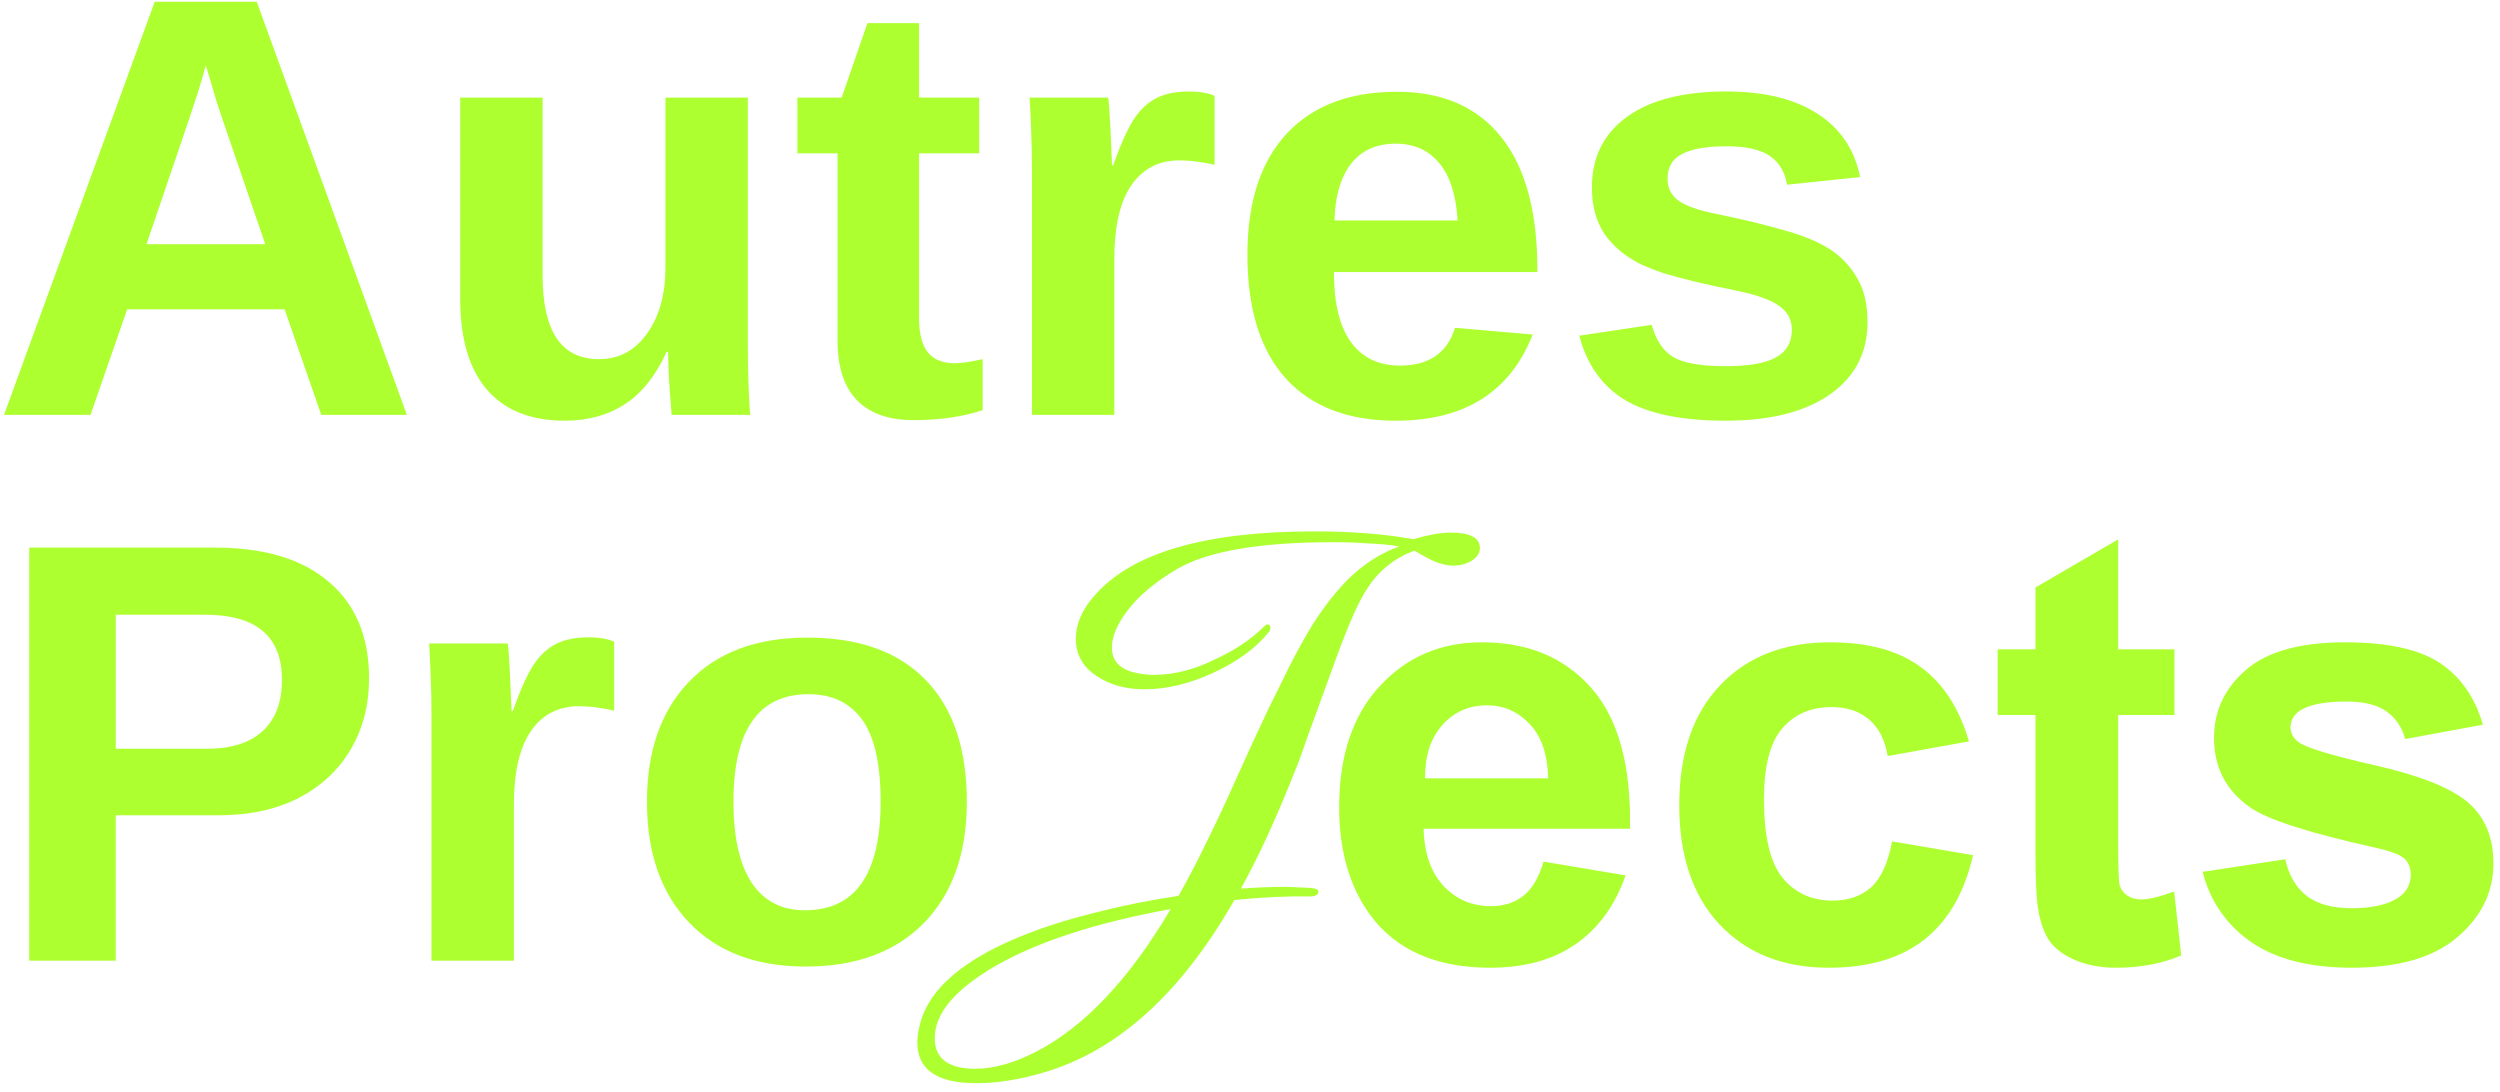
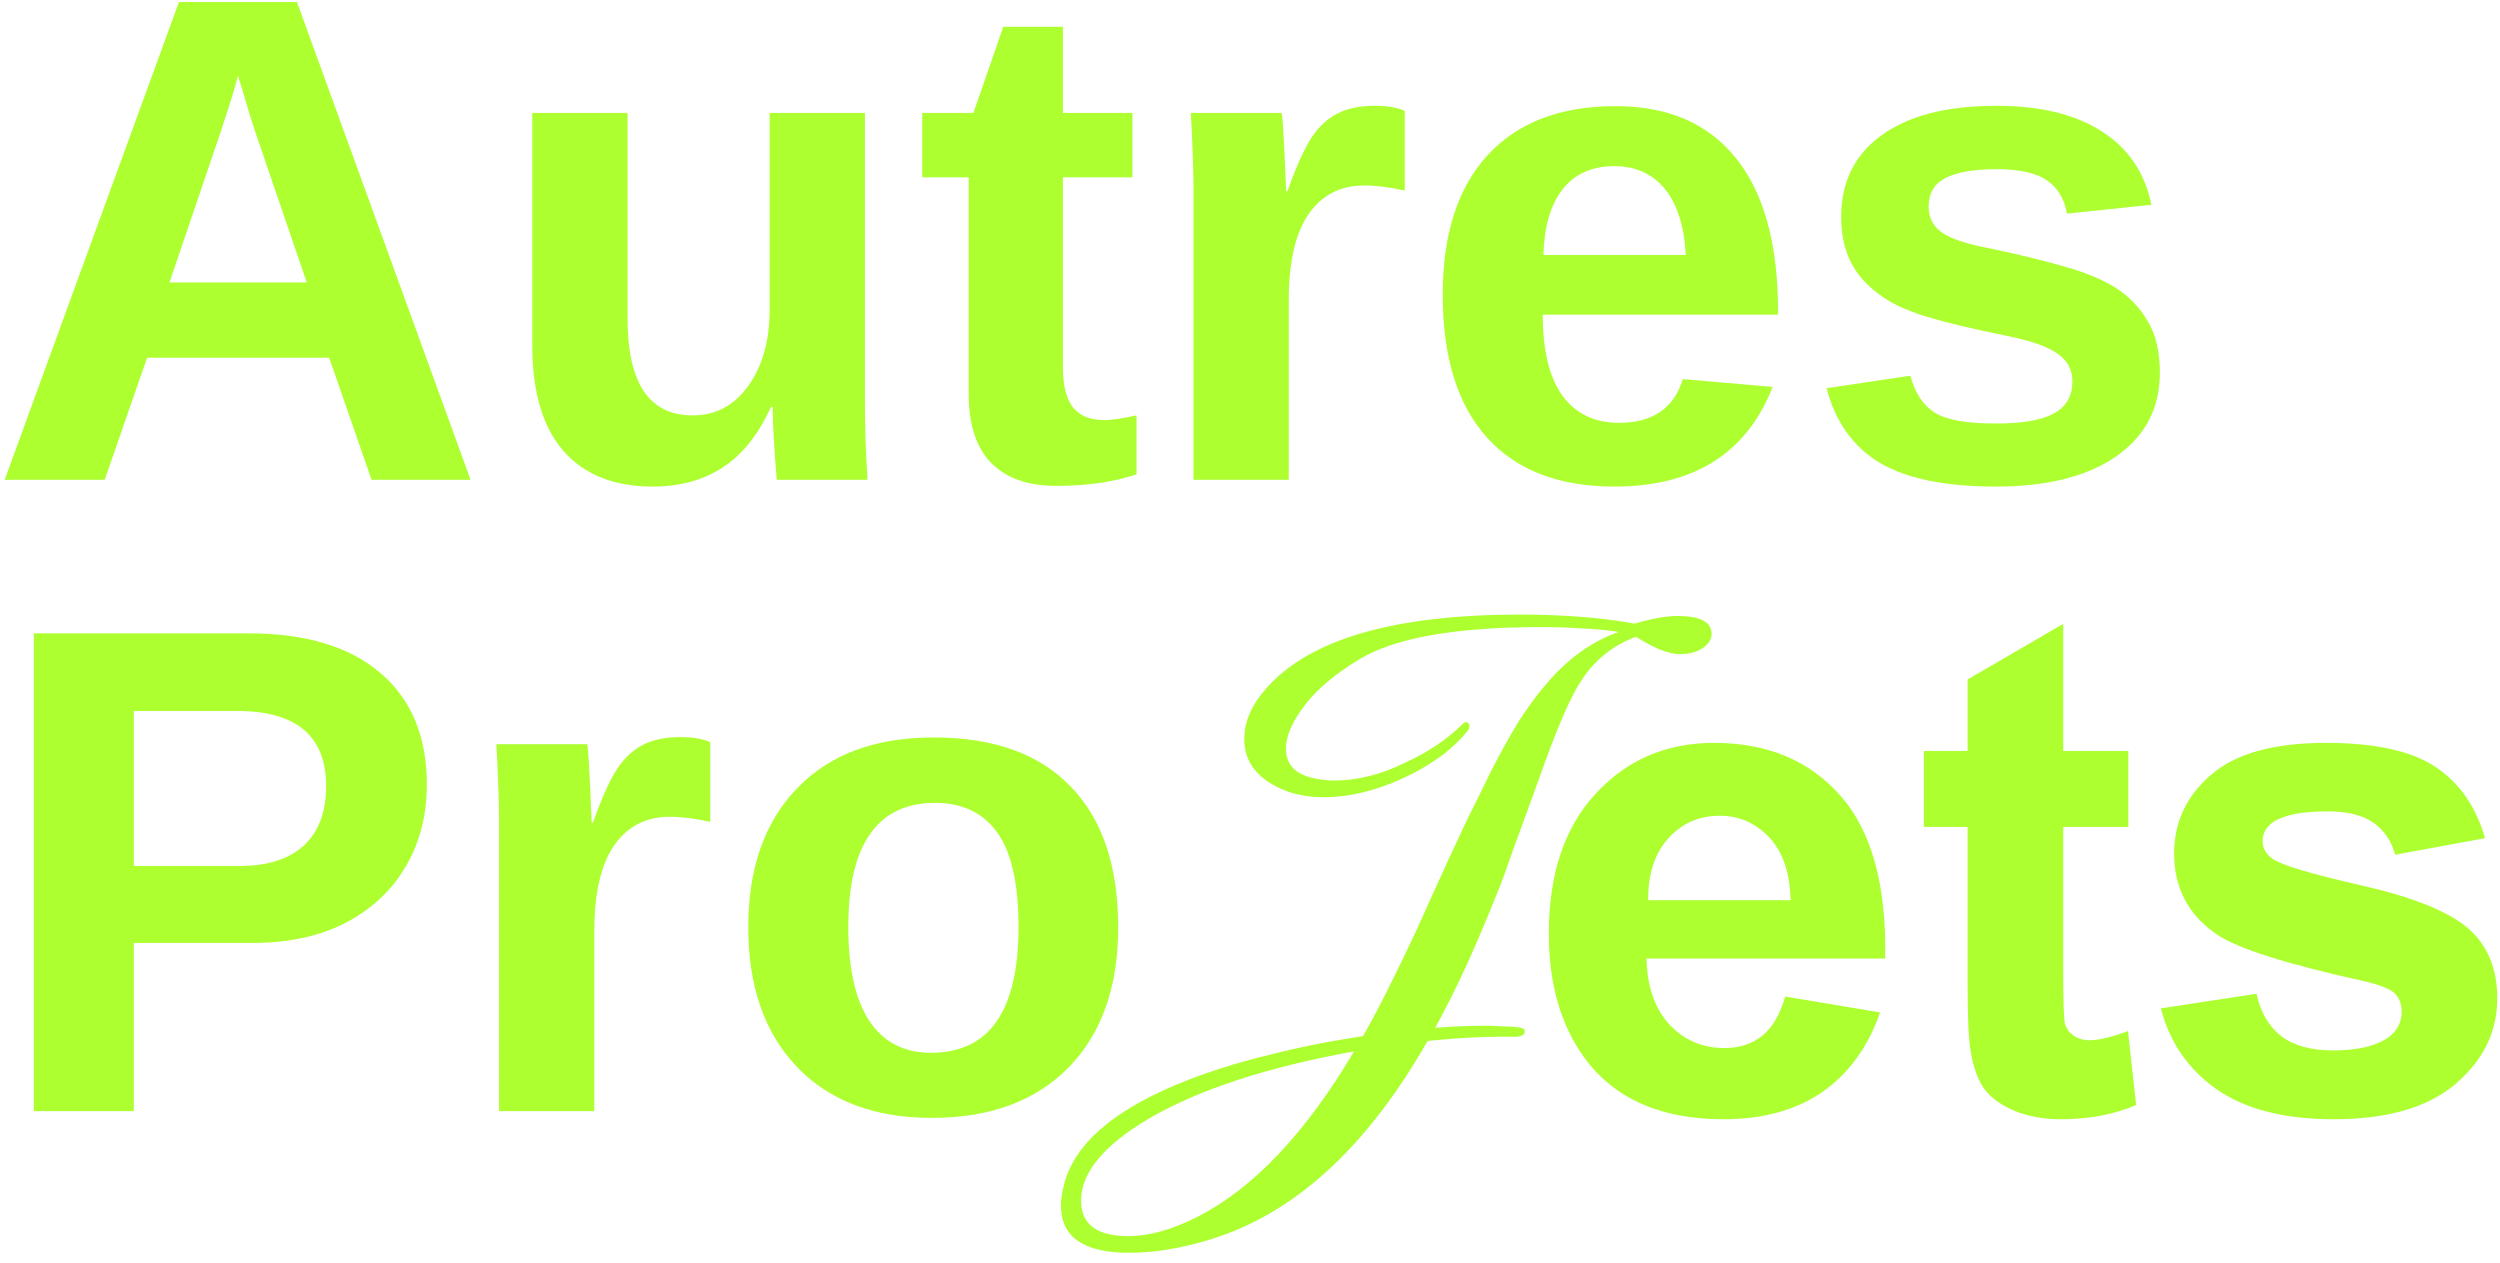
- <svg xmlns="http://www.w3.org/2000/svg" width="229" height="100" fill="none">
-   <path d="M11.649 28.332L8.292 38H.37L14.173.16h9.346L37.269 38h-7.842l-3.357-9.668H11.65zm7.197-22.344c-.179.716-.43 1.576-.752 2.578a108.6 108.6 0 01-.698 2.122L13.421 22.37h10.877l-4.082-11.924a46.037 46.037 0 01-.698-2.229 81.34 81.34 0 00-.672-2.229zm42.217 26.238c-1.003 2.202-2.283 3.805-3.84 4.807-1.54 1.003-3.375 1.504-5.506 1.504-3.08 0-5.442-.94-7.09-2.82-1.647-1.898-2.47-4.673-2.47-8.325V8.942h7.546v16.302c0 2.542.43 4.458 1.29 5.747.859 1.27 2.148 1.907 3.866 1.907 1.826 0 3.295-.78 4.405-2.337 1.128-1.576 1.692-3.59 1.692-6.042V8.942h7.546v22.559c0 1.235.018 2.4.054 3.491.035 1.074.09 2.077.16 3.008H61.52a124.72 124.72 0 01-.242-3.384 44.644 44.644 0 01-.08-2.39h-.135zm28.95 5.344c-1.826.609-3.948.913-6.365.913-2.22 0-3.93-.6-5.129-1.799-1.2-1.217-1.8-3.052-1.8-5.505V14.045h-3.678V8.942h4.055l2.363-6.82h4.727v6.82h5.505v5.103h-5.505v15.093c0 1.414.268 2.461.805 3.142.537.662 1.37.993 2.498.993.537 0 1.378-.125 2.524-.376v4.673zm12.058-13.83V38h-7.546V15.764a80.75 80.75 0 00-.08-3.975 90.806 90.806 0 00-.135-2.847h7.197c.036.162.072.52.108 1.075.036.555.071 1.181.107 1.88.036.68.063 1.324.081 1.933.036.609.053 1.047.053 1.316h.108c.716-2.005 1.369-3.447 1.96-4.324.573-.841 1.254-1.459 2.041-1.853.788-.394 1.773-.59 2.954-.59.967 0 1.746.134 2.337.402v6.311c-1.2-.268-2.274-.402-3.223-.402-1.88 0-3.348.76-4.404 2.282-1.039 1.522-1.558 3.778-1.558 6.768zm20.115 1.181c0 2.83.519 4.969 1.558 6.419 1.056 1.432 2.551 2.148 4.485 2.148 1.324 0 2.408-.286 3.249-.86.859-.59 1.459-1.458 1.799-2.604l7.117.618c-2.059 5.263-6.239 7.895-12.541 7.895-4.369 0-7.726-1.289-10.071-3.867-2.346-2.596-3.518-6.374-3.518-11.333 0-4.798 1.19-8.486 3.571-11.064 2.382-2.579 5.756-3.868 10.125-3.868 4.172 0 7.358 1.388 9.561 4.163 2.202 2.757 3.303 6.803 3.303 12.138v.215h-18.638zm11.333-4.726c-.143-2.346-.707-4.1-1.692-5.264-.985-1.181-2.309-1.772-3.974-1.772-1.773 0-3.143.617-4.109 1.853-.949 1.235-1.451 2.963-1.504 5.183h11.279zm37.544 9.319c0 2.81-1.155 5.022-3.464 6.633-2.292 1.593-5.47 2.39-9.534 2.39-3.993 0-7.054-.627-9.185-1.88-2.112-1.27-3.518-3.24-4.216-5.908l6.633-.994c.376 1.379 1.021 2.355 1.934 2.928.931.572 2.542.859 4.834.859 2.113 0 3.652-.269 4.619-.806.967-.537 1.45-1.378 1.45-2.524 0-.931-.394-1.665-1.181-2.202-.77-.555-2.086-1.02-3.948-1.397a116.124 116.124 0 01-3.814-.832 47.256 47.256 0 01-2.873-.779 20.254 20.254 0 01-1.934-.752c-1.486-.734-2.623-1.674-3.41-2.82-.77-1.146-1.155-2.56-1.155-4.243 0-2.775 1.065-4.932 3.196-6.472 2.148-1.558 5.183-2.337 9.104-2.337 3.455 0 6.23.672 8.325 2.015 2.112 1.342 3.428 3.285 3.948 5.827l-6.687.699c-.215-1.182-.743-2.06-1.585-2.632-.841-.591-2.175-.887-4.001-.887-1.791 0-3.133.233-4.029.699-.895.447-1.342 1.208-1.342 2.282 0 .842.34 1.513 1.02 2.014.698.484 1.862.887 3.491 1.209 2.274.466 4.288.949 6.043 1.45 1.772.484 3.196 1.066 4.27 1.746a7.712 7.712 0 012.524 2.632c.645 1.056.967 2.417.967 4.082zM33.805 62.138c0 2.453-.564 4.628-1.692 6.526-1.11 1.88-2.695 3.357-4.754 4.431-2.059 1.056-4.511 1.585-7.358 1.585h-9.4V88H2.68V50.16h17c4.53 0 8.012 1.048 10.447 3.143 2.452 2.077 3.679 5.022 3.679 8.835zm-7.976.135c0-3.975-2.346-5.963-7.037-5.963h-8.19v12.273h8.405c2.185 0 3.867-.537 5.05-1.61 1.18-1.093 1.772-2.66 1.772-4.7zM47.07 73.74V88h-7.546V65.764a80.75 80.75 0 00-.08-3.975 90.81 90.81 0 00-.135-2.847h7.197c.036.161.072.52.108 1.075.036.555.071 1.181.107 1.88.036.68.063 1.324.08 1.933.037.609.054 1.047.054 1.316h.108c.716-2.005 1.37-3.447 1.96-4.324.573-.841 1.254-1.459 2.041-1.853.788-.394 1.773-.59 2.954-.59.967 0 1.746.134 2.337.402v6.311c-1.2-.268-2.274-.403-3.223-.403-1.88 0-3.348.761-4.404 2.283-1.038 1.522-1.558 3.778-1.558 6.768zm41.492-.296c0 4.709-1.307 8.406-3.92 11.092-2.615 2.667-6.231 4.001-10.85 4.001-4.53 0-8.084-1.343-10.662-4.028-2.578-2.686-3.867-6.374-3.867-11.065 0-4.672 1.289-8.343 3.867-11.01 2.578-2.686 6.186-4.029 10.823-4.029 4.744 0 8.36 1.298 10.85 3.894 2.506 2.578 3.759 6.293 3.759 11.145zm-7.895 0c0-3.455-.565-5.962-1.692-7.52-1.128-1.557-2.766-2.336-4.915-2.336-2.292 0-4.01.824-5.156 2.471-1.146 1.63-1.719 4.091-1.719 7.385 0 3.24.555 5.712 1.665 7.412 1.128 1.683 2.748 2.525 4.86 2.525 2.328 0 4.065-.824 5.21-2.47 1.165-1.666 1.746-4.154 1.746-7.467zm8.75 25.776c-3.593 0-5.39-1.247-5.39-3.74a5.9 5.9 0 01.165-1.32c.697-3.483 4.052-6.38 10.065-8.69 1.907-.733 3.997-1.375 6.27-1.925 2.274-.587 4.749-1.082 7.425-1.485a82.818 82.818 0 002.42-4.62 151.02 151.02 0 002.915-6.215 331.363 331.363 0 012.97-6.435 228.249 228.249 0 001.815-3.685 60.16 60.16 0 012.2-3.96c.734-1.137 1.449-2.108 2.145-2.915 1.687-2.017 3.612-3.41 5.775-4.18a23.832 23.832 0 00-2.915-.275c-.99-.073-2.053-.11-3.19-.11-6.71 0-11.476.825-14.3 2.475-1.906 1.137-3.355 2.328-4.345 3.575-1.063 1.357-1.595 2.548-1.595 3.575 0 1.283.77 2.072 2.31 2.365.514.11 1.009.165 1.485.165 1.834 0 3.685-.458 5.555-1.375 1.87-.843 3.429-1.888 4.675-3.135.074-.073.147-.11.22-.11.147 0 .239.073.275.22.037.11 0 .257-.11.44a11.362 11.362 0 01-2.145 2.035 16.936 16.936 0 01-2.915 1.705c-2.2 1.027-4.326 1.54-6.38 1.54-1.613 0-3.006-.367-4.18-1.1-1.393-.843-2.09-2.017-2.09-3.52 0-1.357.569-2.677 1.705-3.96 3.41-3.923 10.12-5.885 20.13-5.885 1.614 0 3.172.055 4.675.165 1.504.11 2.97.293 4.4.55 1.394-.403 2.53-.605 3.41-.605 1.797 0 2.695.477 2.695 1.43 0 .44-.256.825-.77 1.155-.476.293-1.063.44-1.76.44-.403 0-.898-.11-1.485-.33-.55-.22-1.21-.568-1.98-1.045-1.796.66-3.226 1.797-4.29 3.41-.77 1.137-1.723 3.263-2.86 6.38-1.1 3.043-1.961 5.408-2.585 7.095-.586 1.687-.953 2.695-1.1 3.025a140.03 140.03 0 01-2.53 5.995 80.709 80.709 0 01-2.53 5.06 55.104 55.104 0 013.96-.165c.477 0 .917.018 1.32.055.404 0 .789.018 1.155.055.44.037.66.147.66.33 0 .293-.275.44-.825.44-2.126-.037-4.418.073-6.875.33-4.876 8.543-10.688 13.805-17.435 15.785-2.2.66-4.271.99-6.215.99zm-.055-1.32c1.65 0 3.484-.513 5.5-1.54 4.437-2.273 8.562-6.637 12.375-13.09-6.856 1.247-12.246 3.007-16.17 5.28-3.63 2.127-5.445 4.308-5.445 6.545 0 1.87 1.247 2.805 3.74 2.805zm52.025-18.977l7.519 1.262c-.967 2.757-2.497 4.86-4.592 6.311-2.077 1.432-4.682 2.148-7.815 2.148-4.959 0-8.63-1.62-11.011-4.86-1.88-2.596-2.82-5.873-2.82-9.83 0-4.726 1.236-8.423 3.706-11.09 2.471-2.686 5.595-4.029 9.373-4.029 4.243 0 7.591 1.405 10.044 4.216 2.453 2.793 3.625 7.081 3.518 12.864h-18.906c.054 2.238.662 3.984 1.826 5.237 1.164 1.235 2.614 1.853 4.351 1.853 1.181 0 2.175-.322 2.981-.967.805-.644 1.414-1.683 1.826-3.115zm.429-7.627c-.053-2.184-.617-3.84-1.692-4.968-1.074-1.146-2.381-1.72-3.92-1.72-1.648 0-3.008.6-4.082 1.8-1.075 1.2-1.603 2.829-1.585 4.888h11.279zm38.538-3.384l-7.439 1.343c-.251-1.486-.824-2.605-1.719-3.357-.877-.752-2.023-1.128-3.437-1.128-1.88 0-3.384.654-4.512 1.96-1.11 1.29-1.665 3.456-1.665 6.5 0 3.383.564 5.773 1.692 7.17 1.146 1.396 2.676 2.095 4.592 2.095 1.432 0 2.605-.403 3.518-1.209.913-.823 1.558-2.229 1.934-4.216l7.412 1.262c-.77 3.402-2.247 5.97-4.431 7.708-2.184 1.736-5.112 2.604-8.782 2.604-4.171 0-7.502-1.315-9.99-3.947-2.471-2.632-3.706-6.276-3.706-10.93 0-4.71 1.244-8.37 3.733-10.984 2.488-2.632 5.854-3.948 10.097-3.948 3.474 0 6.231.752 8.272 2.256 2.059 1.486 3.536 3.76 4.431 6.821zm18.826-8.433v6.016h-5.157V76.99c0 2.328.045 3.688.135 4.082.107.376.331.69.671.94.358.25.788.376 1.289.376.698 0 1.71-.242 3.035-.725l.644 5.855c-1.754.752-3.742 1.127-5.962 1.127-1.36 0-2.587-.223-3.679-.67-1.092-.466-1.898-1.057-2.417-1.773-.501-.734-.85-1.72-1.047-2.954-.161-.878-.242-2.65-.242-5.318V65.495h-3.464V59.48h3.464v-5.666l7.573-4.404v10.07h5.157zm2.578 20.384l7.573-1.155c.322 1.468.976 2.587 1.96 3.357.985.752 2.364 1.128 4.136 1.128 1.952 0 3.42-.358 4.405-1.074.662-.502.993-1.173.993-2.014 0-.573-.179-1.048-.537-1.424-.376-.358-1.217-.69-2.524-.993-6.088-1.343-9.946-2.57-11.575-3.68-2.256-1.54-3.384-3.679-3.384-6.418 0-2.47.976-4.548 2.927-6.23 1.952-1.684 4.978-2.525 9.078-2.525 3.903 0 6.803.636 8.701 1.907 1.898 1.27 3.204 3.15 3.921 5.64l-7.117 1.315c-.304-1.11-.886-1.96-1.746-2.551-.841-.59-2.05-.886-3.625-.886-1.987 0-3.411.277-4.27.832-.573.394-.86.904-.86 1.531 0 .537.251.994.752 1.37.681.501 3.026 1.208 7.037 2.121 4.028.913 6.839 2.032 8.432 3.357 1.576 1.343 2.363 3.214 2.363 5.613 0 2.614-1.092 4.86-3.276 6.74-2.184 1.88-5.416 2.82-9.695 2.82-3.885 0-6.964-.787-9.238-2.363-2.256-1.575-3.733-3.715-4.431-6.418z" fill="#ADFF2F" />
+ <svg xmlns="http://www.w3.org/2000/svg" width="198" height="100" fill="none">
+   <path d="M11.649 28.332L8.292 38H.37L14.173.16h9.346L37.269 38h-7.842l-3.357-9.668H11.65zm7.197-22.344c-.179.716-.43 1.576-.752 2.578a108.6 108.6 0 01-.698 2.122L13.421 22.37h10.877l-4.082-11.924a46.037 46.037 0 01-.698-2.229 81.34 81.34 0 00-.672-2.229zm42.217 26.238c-1.003 2.202-2.283 3.805-3.84 4.807-1.54 1.003-3.375 1.504-5.506 1.504-3.08 0-5.442-.94-7.09-2.82-1.647-1.898-2.47-4.673-2.47-8.325V8.942h7.546v16.302c0 2.542.43 4.458 1.29 5.747.859 1.27 2.148 1.907 3.866 1.907 1.826 0 3.295-.78 4.405-2.337 1.128-1.576 1.692-3.59 1.692-6.042V8.942h7.546v22.559c0 1.235.018 2.4.054 3.491.035 1.074.09 2.077.16 3.008H61.52a124.72 124.72 0 01-.242-3.384 44.644 44.644 0 01-.08-2.39h-.135zm28.95 5.344c-1.826.609-3.948.913-6.365.913-2.22 0-3.93-.6-5.129-1.799-1.2-1.217-1.8-3.052-1.8-5.505V14.045h-3.678V8.942h4.055l2.363-6.82h4.727v6.82h5.505v5.103h-5.505v15.093c0 1.414.268 2.461.805 3.142.537.662 1.37.993 2.498.993.537 0 1.378-.125 2.524-.376v4.673zm12.058-13.83V38h-7.546V15.764a80.75 80.75 0 00-.08-3.975 90.806 90.806 0 00-.135-2.847h7.197c.036.162.072.52.108 1.075.036.555.071 1.181.107 1.88.036.68.063 1.324.081 1.933.036.609.053 1.047.053 1.316h.108c.716-2.005 1.369-3.447 1.96-4.324.573-.841 1.254-1.459 2.041-1.853.788-.394 1.773-.59 2.954-.59.967 0 1.746.134 2.337.402v6.311c-1.2-.268-2.274-.402-3.223-.402-1.88 0-3.348.76-4.404 2.282-1.039 1.522-1.558 3.778-1.558 6.768zm20.115 1.181c0 2.83.519 4.969 1.558 6.419 1.056 1.432 2.551 2.148 4.485 2.148 1.324 0 2.408-.286 3.249-.86.859-.59 1.459-1.458 1.799-2.604l7.117.618c-2.059 5.263-6.239 7.895-12.541 7.895-4.369 0-7.726-1.289-10.071-3.867-2.346-2.596-3.518-6.374-3.518-11.333 0-4.798 1.19-8.486 3.571-11.064 2.382-2.579 5.756-3.868 10.125-3.868 4.172 0 7.358 1.388 9.561 4.163 2.202 2.757 3.303 6.803 3.303 12.138v.215h-18.638zm11.333-4.726c-.143-2.346-.707-4.1-1.692-5.264-.985-1.181-2.309-1.772-3.974-1.772-1.773 0-3.143.617-4.109 1.853-.949 1.235-1.451 2.963-1.504 5.183h11.279zm37.544 9.319c0 2.81-1.155 5.022-3.464 6.633-2.292 1.593-5.47 2.39-9.534 2.39-3.993 0-7.054-.627-9.185-1.88-2.112-1.27-3.518-3.24-4.216-5.908l6.633-.994c.376 1.379 1.021 2.355 1.934 2.928.931.572 2.542.859 4.834.859 2.113 0 3.652-.269 4.619-.806.967-.537 1.45-1.378 1.45-2.524 0-.931-.394-1.665-1.181-2.202-.77-.555-2.086-1.02-3.948-1.397a116.124 116.124 0 01-3.814-.832 47.256 47.256 0 01-2.873-.779 20.254 20.254 0 01-1.934-.752c-1.486-.734-2.623-1.674-3.41-2.82-.77-1.146-1.155-2.56-1.155-4.243 0-2.775 1.065-4.932 3.196-6.472 2.148-1.558 5.183-2.337 9.104-2.337 3.455 0 6.23.672 8.325 2.015 2.112 1.342 3.428 3.285 3.948 5.827l-6.687.699c-.215-1.182-.743-2.06-1.585-2.632-.841-.591-2.175-.887-4.001-.887-1.791 0-3.133.233-4.029.699-.895.447-1.342 1.208-1.342 2.282 0 .842.34 1.513 1.02 2.014.698.484 1.862.887 3.491 1.209 2.274.466 4.288.949 6.043 1.45 1.772.484 3.196 1.066 4.27 1.746a7.712 7.712 0 012.524 2.632c.645 1.056.967 2.417.967 4.082zM33.805 62.138c0 2.453-.564 4.628-1.692 6.526-1.11 1.88-2.695 3.357-4.754 4.431-2.059 1.056-4.511 1.585-7.358 1.585h-9.4V88H2.68V50.16h17c4.53 0 8.012 1.048 10.447 3.143 2.452 2.077 3.679 5.022 3.679 8.835zm-7.976.135c0-3.975-2.346-5.963-7.037-5.963h-8.19v12.273h8.405c2.185 0 3.867-.537 5.05-1.61 1.18-1.093 1.772-2.66 1.772-4.7zM47.07 73.74V88h-7.546V65.764a80.75 80.75 0 00-.08-3.975 90.81 90.81 0 00-.135-2.847h7.197c.036.161.072.52.108 1.075.036.555.071 1.181.107 1.88.036.68.063 1.324.08 1.933.037.609.054 1.047.054 1.316h.108c.716-2.005 1.37-3.447 1.96-4.324.573-.841 1.254-1.459 2.041-1.853.788-.394 1.773-.59 2.954-.59.967 0 1.746.134 2.337.402v6.311c-1.2-.268-2.274-.403-3.223-.403-1.88 0-3.348.761-4.404 2.283-1.038 1.522-1.558 3.778-1.558 6.768zm41.492-.296c0 4.709-1.307 8.406-3.92 11.092-2.615 2.667-6.231 4.001-10.85 4.001-4.53 0-8.084-1.343-10.662-4.028-2.578-2.686-3.867-6.374-3.867-11.065 0-4.672 1.289-8.343 3.867-11.01 2.578-2.686 6.186-4.029 10.823-4.029 4.744 0 8.36 1.298 10.85 3.894 2.506 2.578 3.759 6.293 3.759 11.145zm-7.895 0c0-3.455-.565-5.962-1.692-7.52-1.128-1.557-2.766-2.336-4.915-2.336-2.292 0-4.01.824-5.156 2.471-1.146 1.63-1.719 4.091-1.719 7.385 0 3.24.555 5.712 1.665 7.412 1.128 1.683 2.748 2.525 4.86 2.525 2.328 0 4.065-.824 5.21-2.47 1.165-1.666 1.746-4.154 1.746-7.467zm8.75 25.776c-3.593 0-5.39-1.247-5.39-3.74a5.9 5.9 0 01.165-1.32c.697-3.483 4.052-6.38 10.065-8.69 1.907-.733 3.997-1.375 6.27-1.925 2.274-.587 4.749-1.082 7.425-1.485a82.818 82.818 0 002.42-4.62 151.02 151.02 0 002.915-6.215 331.363 331.363 0 012.97-6.435 228.249 228.249 0 001.815-3.685 60.16 60.16 0 012.2-3.96c.734-1.137 1.449-2.108 2.145-2.915 1.687-2.017 3.612-3.41 5.775-4.18a23.832 23.832 0 00-2.915-.275c-.99-.073-2.053-.11-3.19-.11-6.71 0-11.476.825-14.3 2.475-1.906 1.137-3.355 2.328-4.345 3.575-1.063 1.357-1.595 2.548-1.595 3.575 0 1.283.77 2.072 2.31 2.365.514.11 1.009.165 1.485.165 1.834 0 3.685-.458 5.555-1.375 1.87-.843 3.429-1.888 4.675-3.135.074-.073.147-.11.22-.11.147 0 .239.073.275.22.037.11 0 .257-.11.44a11.362 11.362 0 01-2.145 2.035 16.936 16.936 0 01-2.915 1.705c-2.2 1.027-4.326 1.54-6.38 1.54-1.613 0-3.006-.367-4.18-1.1-1.393-.843-2.09-2.017-2.09-3.52 0-1.357.569-2.677 1.705-3.96 3.41-3.923 10.12-5.885 20.13-5.885 1.614 0 3.172.055 4.675.165 1.504.11 2.97.293 4.4.55 1.394-.403 2.53-.605 3.41-.605 1.797 0 2.695.477 2.695 1.43 0 .44-.256.825-.77 1.155-.476.293-1.063.44-1.76.44-.403 0-.898-.11-1.485-.33-.55-.22-1.21-.568-1.98-1.045-1.796.66-3.226 1.797-4.29 3.41-.77 1.137-1.723 3.263-2.86 6.38-1.1 3.043-1.961 5.408-2.585 7.095-.586 1.687-.953 2.695-1.1 3.025a140.03 140.03 0 01-2.53 5.995 80.709 80.709 0 01-2.53 5.06 55.104 55.104 0 013.96-.165c.477 0 .917.018 1.32.055.404 0 .789.018 1.155.055.44.037.66.147.66.33 0 .293-.275.44-.825.44-2.126-.037-4.418.073-6.875.33-4.876 8.543-10.688 13.805-17.435 15.785-2.2.66-4.271.99-6.215.99zm-.055-1.32c1.65 0 3.484-.513 5.5-1.54 4.437-2.273 8.562-6.637 12.375-13.09-6.856 1.247-12.246 3.007-16.17 5.28-3.63 2.127-5.445 4.308-5.445 6.545 0 1.87 1.247 2.805 3.74 2.805zm52.025-18.977l7.519 1.262c-.967 2.757-2.497 4.86-4.592 6.311-2.077 1.432-4.682 2.148-7.815 2.148-4.959 0-8.63-1.62-11.011-4.86-1.88-2.596-2.82-5.873-2.82-9.83 0-4.726 1.236-8.423 3.706-11.09 2.471-2.686 5.595-4.029 9.373-4.029 4.243 0 7.591 1.405 10.044 4.216 2.453 2.793 3.625 7.081 3.518 12.864h-18.906c.054 2.238.662 3.984 1.826 5.237 1.164 1.235 2.614 1.853 4.351 1.853 1.181 0 2.175-.322 2.981-.967.805-.644 1.414-1.683 1.826-3.115zm.429-7.627c-.053-2.184-.617-3.84-1.692-4.968-1.074-1.146-2.381-1.72-3.92-1.72-1.648 0-3.008.6-4.082 1.8-1.075 1.2-1.603 2.829-1.585 4.888h11.279zm26.748-11.817v6.016h-5.156V76.99c0 2.328.045 3.688.134 4.082.108.376.332.69.672.94.358.25.788.376 1.289.376.698 0 1.71-.242 3.035-.725l.644 5.855c-1.754.752-3.742 1.127-5.962 1.127-1.36 0-2.587-.223-3.679-.67-1.092-.466-1.898-1.057-2.417-1.773-.501-.734-.85-1.72-1.047-2.954-.161-.878-.242-2.65-.242-5.318V65.495h-3.464V59.48h3.464v-5.666l7.573-4.404v10.07h5.156zm2.579 20.384l7.573-1.155c.322 1.468.976 2.587 1.96 3.357.985.752 2.364 1.128 4.136 1.128 1.951 0 3.42-.358 4.404-1.074.663-.502.994-1.173.994-2.014 0-.573-.179-1.048-.537-1.424-.376-.358-1.218-.69-2.525-.993-6.087-1.343-9.945-2.57-11.574-3.68-2.256-1.54-3.384-3.679-3.384-6.418 0-2.47.976-4.548 2.927-6.23 1.952-1.684 4.977-2.525 9.077-2.525 3.903 0 6.804.636 8.701 1.907 1.898 1.27 3.205 3.15 3.921 5.64l-7.116 1.315c-.305-1.11-.887-1.96-1.746-2.551-.841-.59-2.05-.886-3.625-.886-1.988 0-3.411.277-4.27.832-.573.394-.86.904-.86 1.531 0 .537.251.994.752 1.37.68.501 3.026 1.208 7.036 2.121 4.029.913 6.839 2.032 8.433 3.357 1.575 1.343 2.363 3.214 2.363 5.613 0 2.614-1.092 4.86-3.276 6.74-2.184 1.88-5.416 2.82-9.695 2.82-3.885 0-6.965-.787-9.238-2.363-2.256-1.575-3.733-3.715-4.431-6.418z" fill="#ADFF2F" />
</svg>
